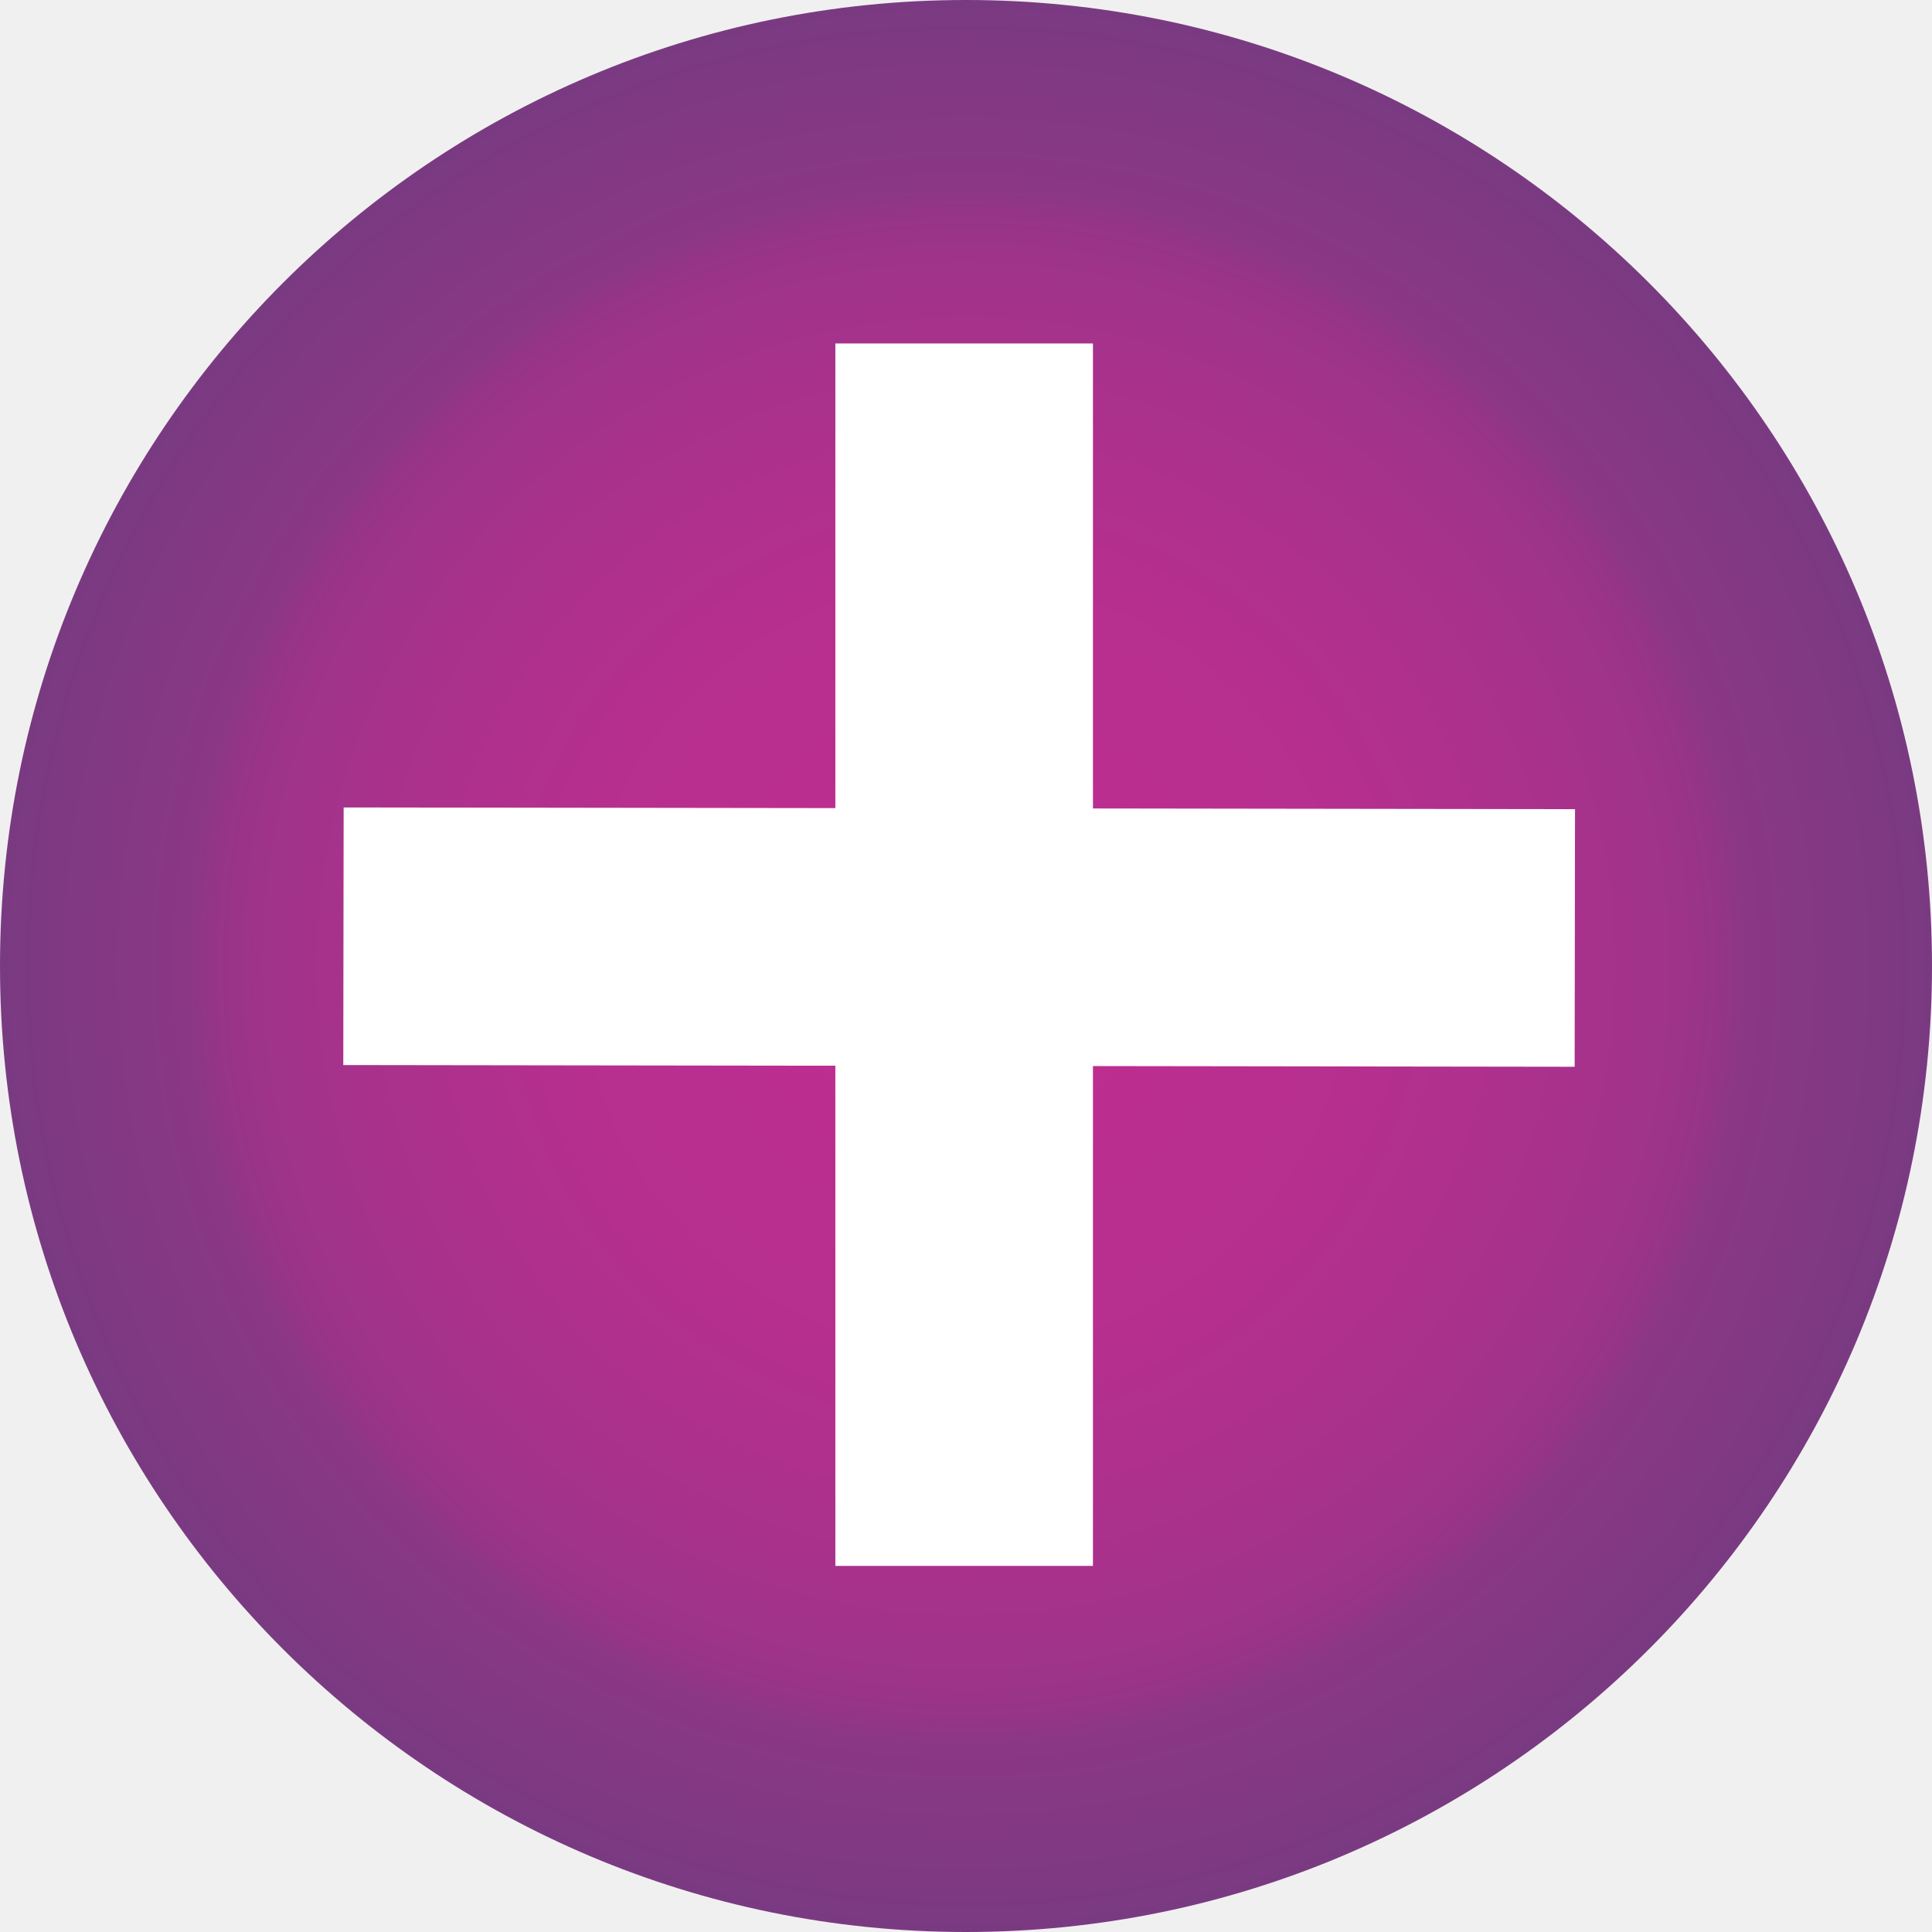
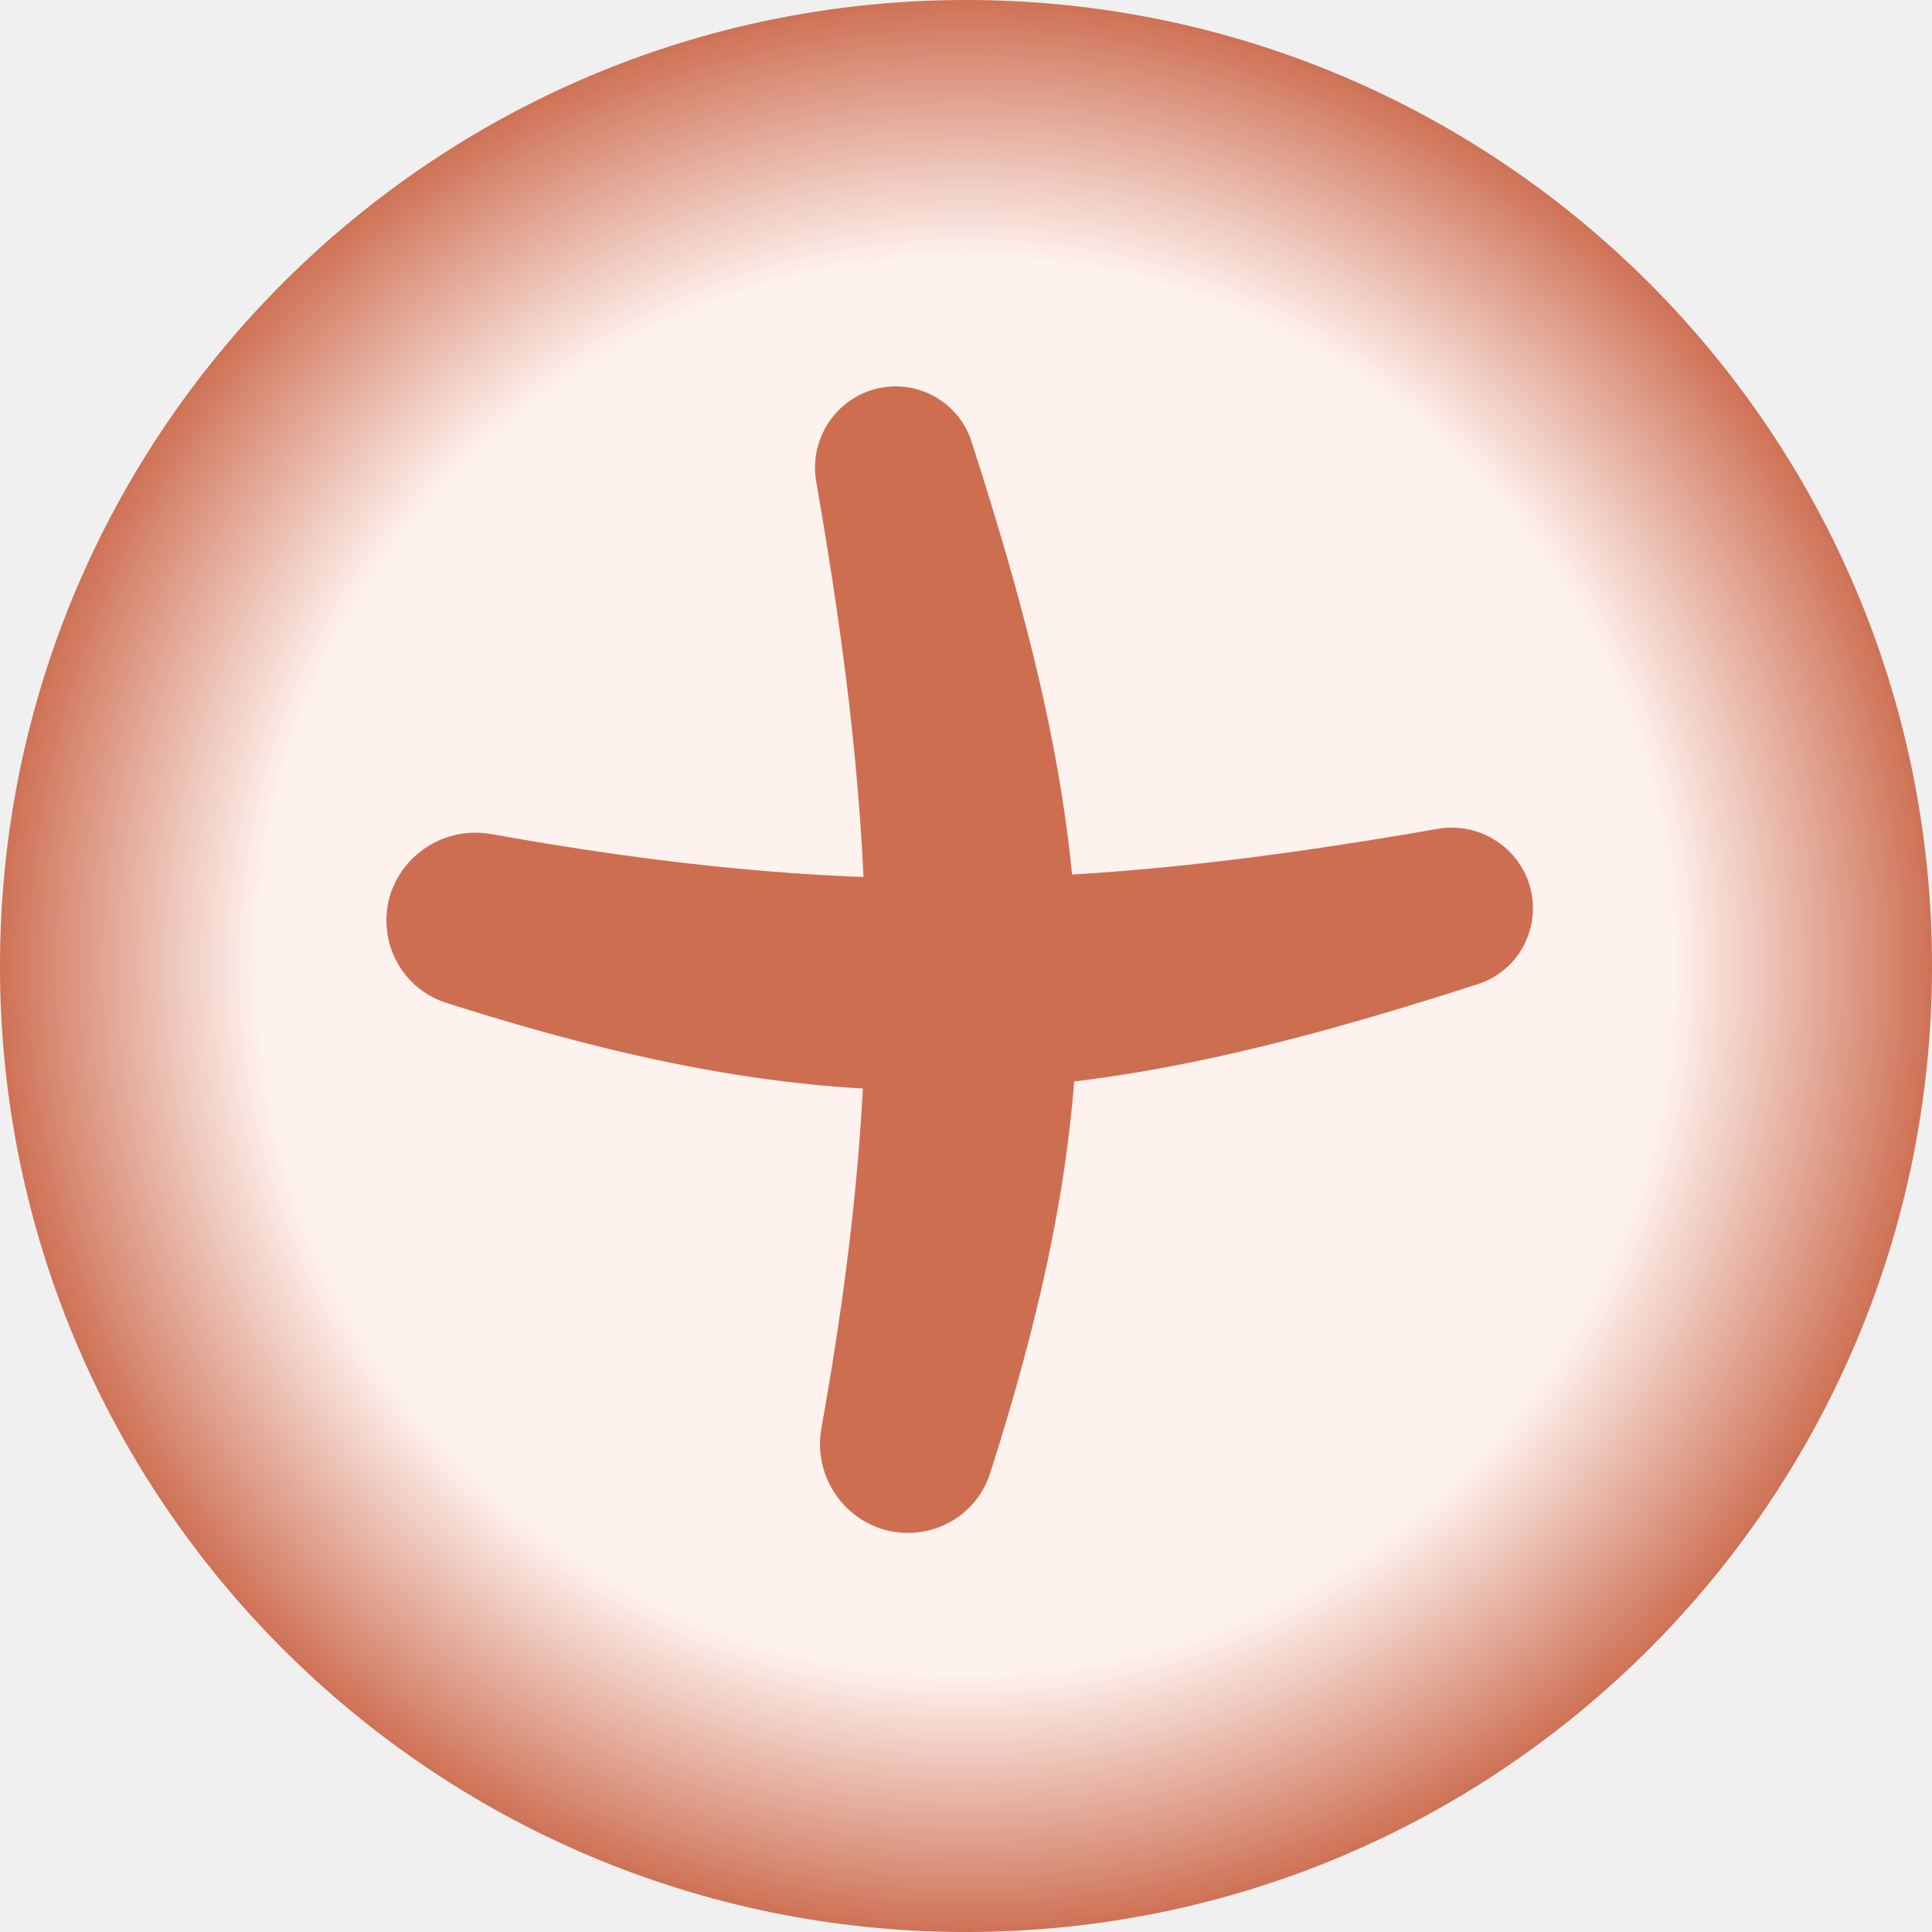
- <svg xmlns="http://www.w3.org/2000/svg" width="45" height="45" viewBox="0 0 45 45" fill="none">
-   <circle cx="22.5" cy="22.5" r="22.5" fill="url(#paint0_radial_1616_921)" />
-   <path d="M22.457 8V36.473" stroke="white" stroke-width="6" />
-   <path d="M8 21.807L36.681 21.847" stroke="white" stroke-width="6" />
+ <svg xmlns="http://www.w3.org/2000/svg" width="50" height="50" viewBox="0 0 50 50" fill="none">
+   <path d="M50 25C50 38.807 38.807 50 25 50C11.193 50 0 38.807 0 25C0 11.193 11.193 0 25 0C38.807 0 50 11.193 50 25Z" fill="url(#paint0_radial_7_2700)" />
+   <path d="M21.124 12.469C20.9 11.187 21.878 10 23.179 10C24.071 10 24.867 10.573 25.141 11.422C28.487 21.775 28.94 27.751 25.622 38.135C25.356 38.968 24.617 39.562 23.748 39.658C22.229 39.827 20.989 38.465 21.258 36.961C22.875 27.926 22.748 21.773 21.124 12.469Z" fill="#CD6E51" />
+   <path d="M37.204 21.451C38.486 21.227 39.672 22.205 39.672 23.506C39.672 24.399 39.099 25.194 38.25 25.468C27.898 28.814 21.921 29.267 11.537 25.949C10.704 25.683 10.111 24.944 10.014 24.075C9.845 22.557 11.208 21.317 12.712 21.586C21.747 23.202 27.899 23.075 37.204 21.451Z" fill="#CD6E51" />
  <defs>
-     <radialGradient id="paint0_radial_1616_921" cx="0" cy="0" r="1" gradientUnits="userSpaceOnUse" gradientTransform="translate(22.5 22.5) rotate(90) scale(22.5)">
-       <stop offset="0.163" stop-color="#BC2E90" />
-       <stop offset="0.387" stop-color="#B72F8F" />
-       <stop offset="0.553" stop-color="#AE308D" />
-       <stop offset="0.72" stop-color="#A0338A" />
-       <stop offset="0.777" stop-color="#953587" />
-       <stop offset="0.798" stop-color="#8B3785" />
-       <stop offset="1" stop-color="#793A81" />
+     <radialGradient id="paint0_radial_7_2700" cx="0" cy="0" r="1" gradientUnits="userSpaceOnUse" gradientTransform="translate(25 25) rotate(90) scale(25)">
+       <stop offset="0.725" stop-color="#FEF2EF" />
+       <stop offset="1" stop-color="#CD6E51" />
    </radialGradient>
  </defs>
</svg>
